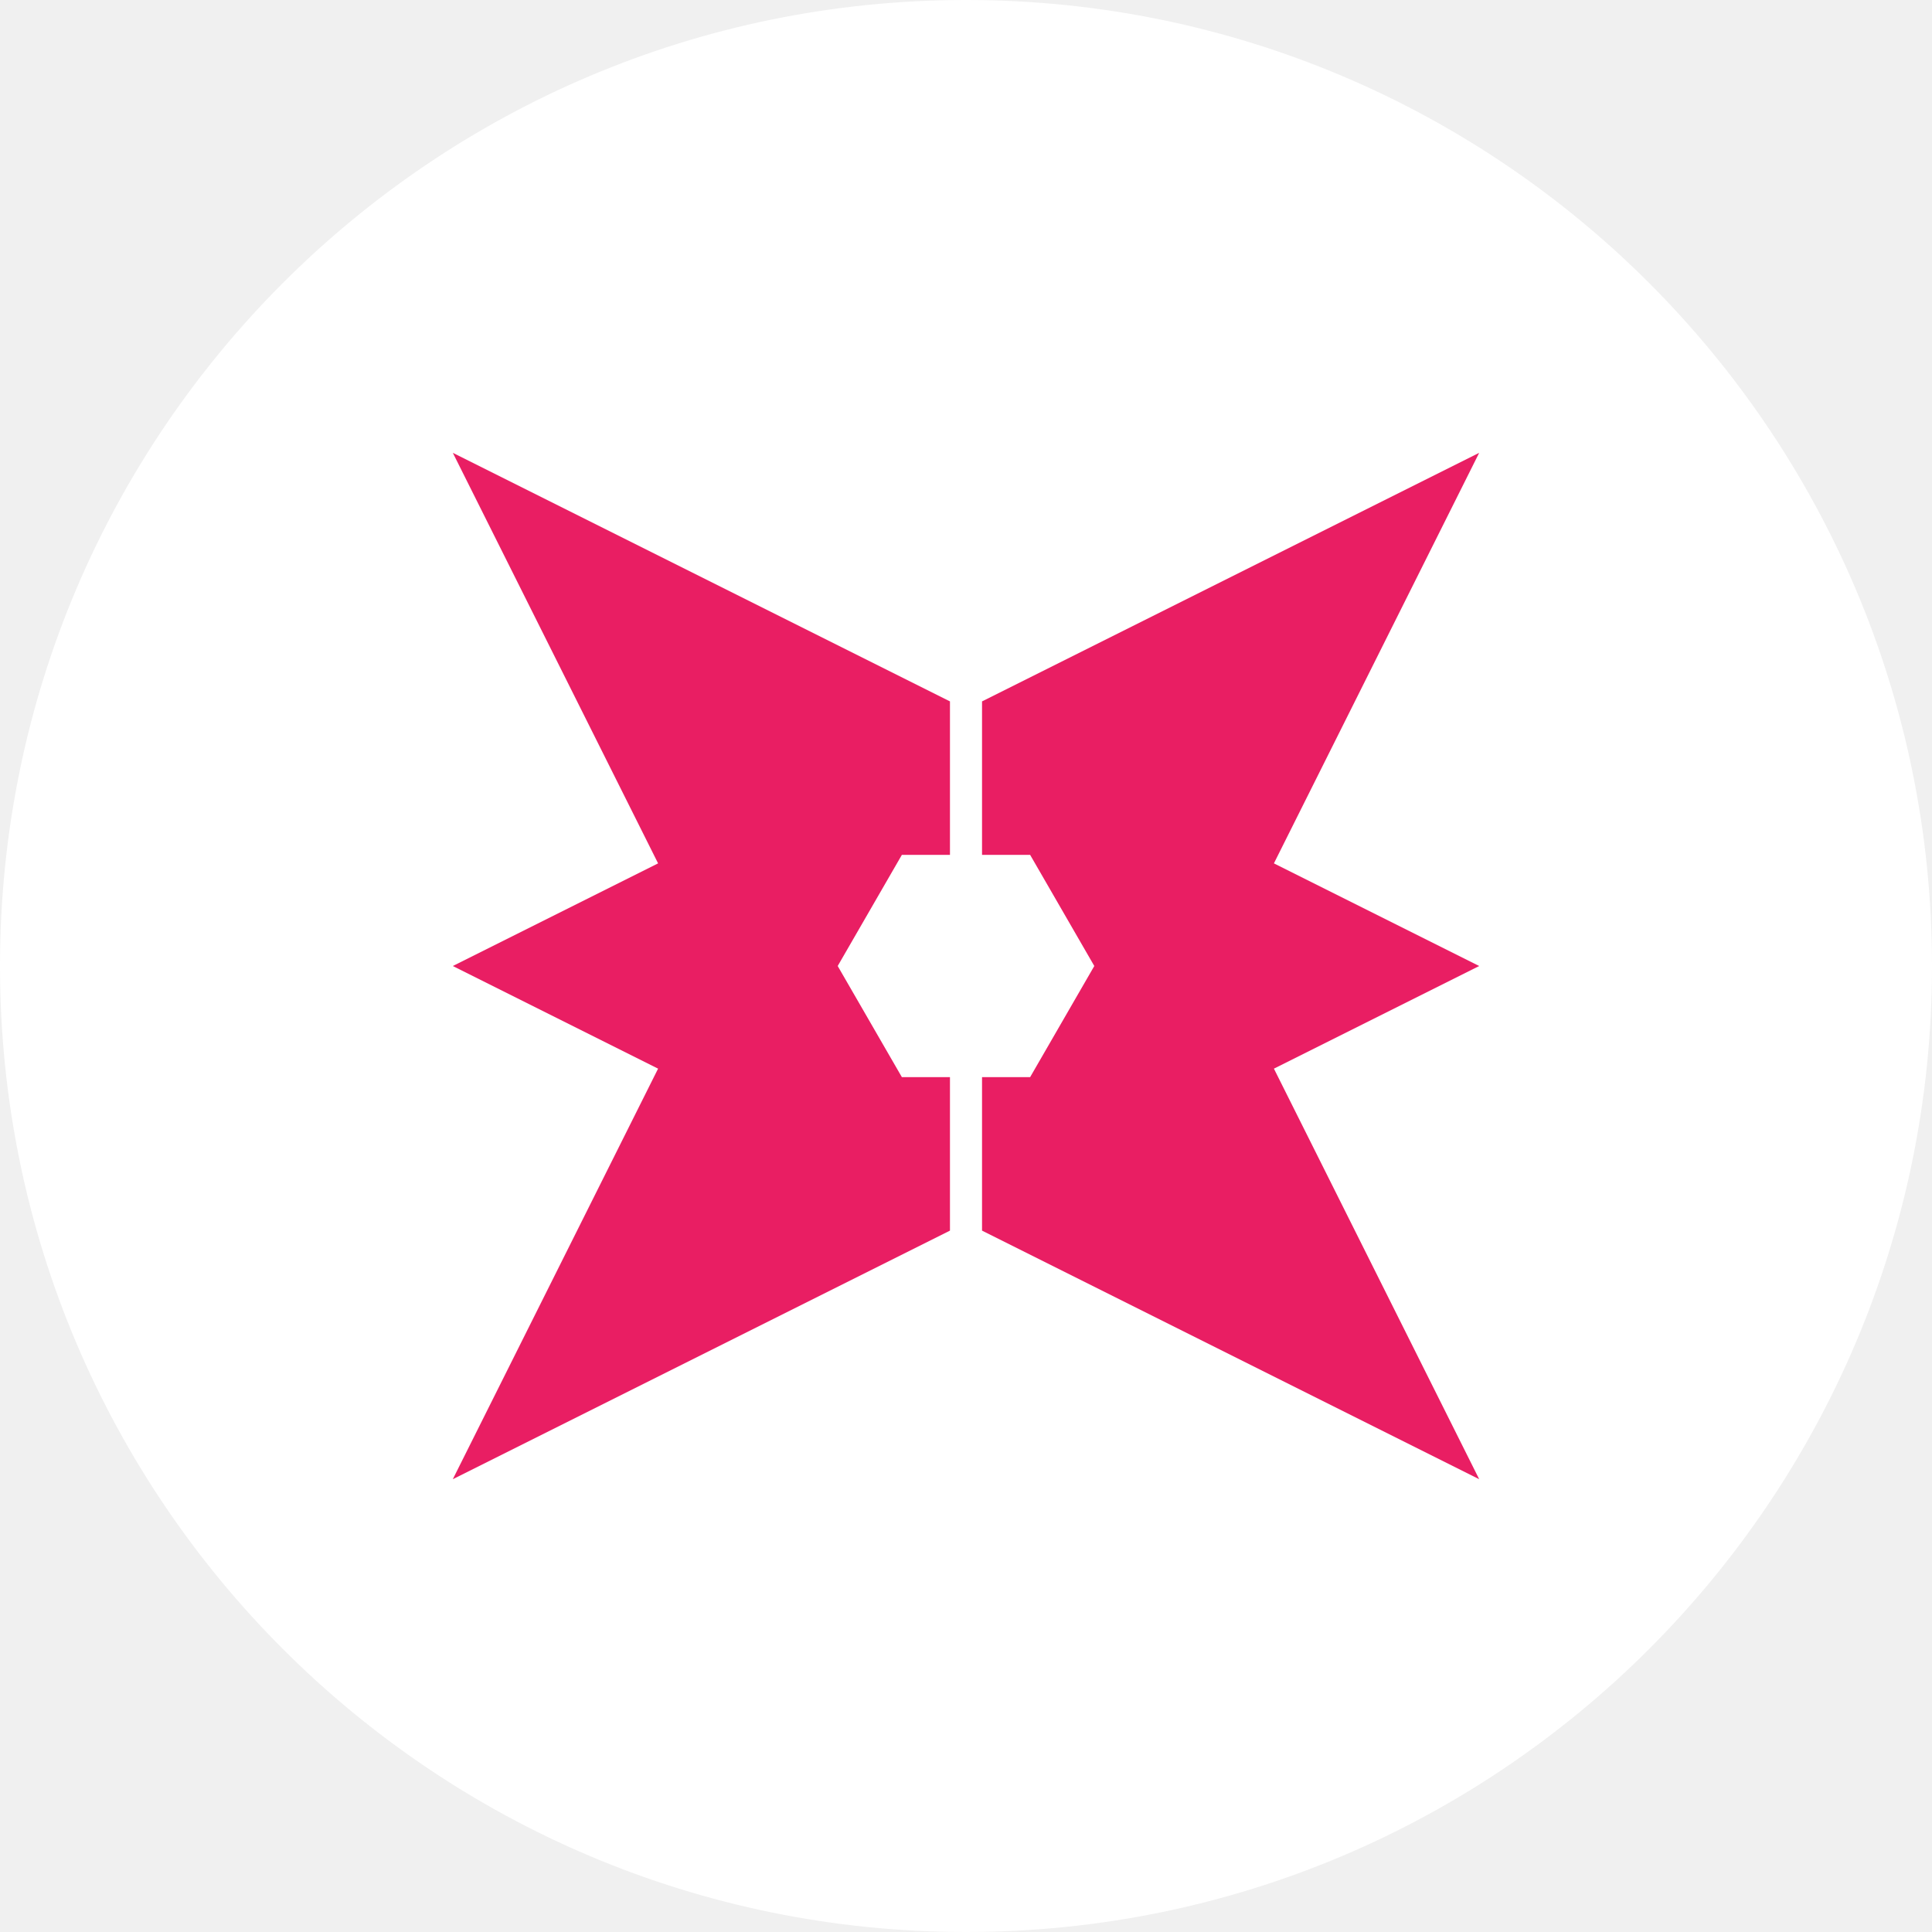
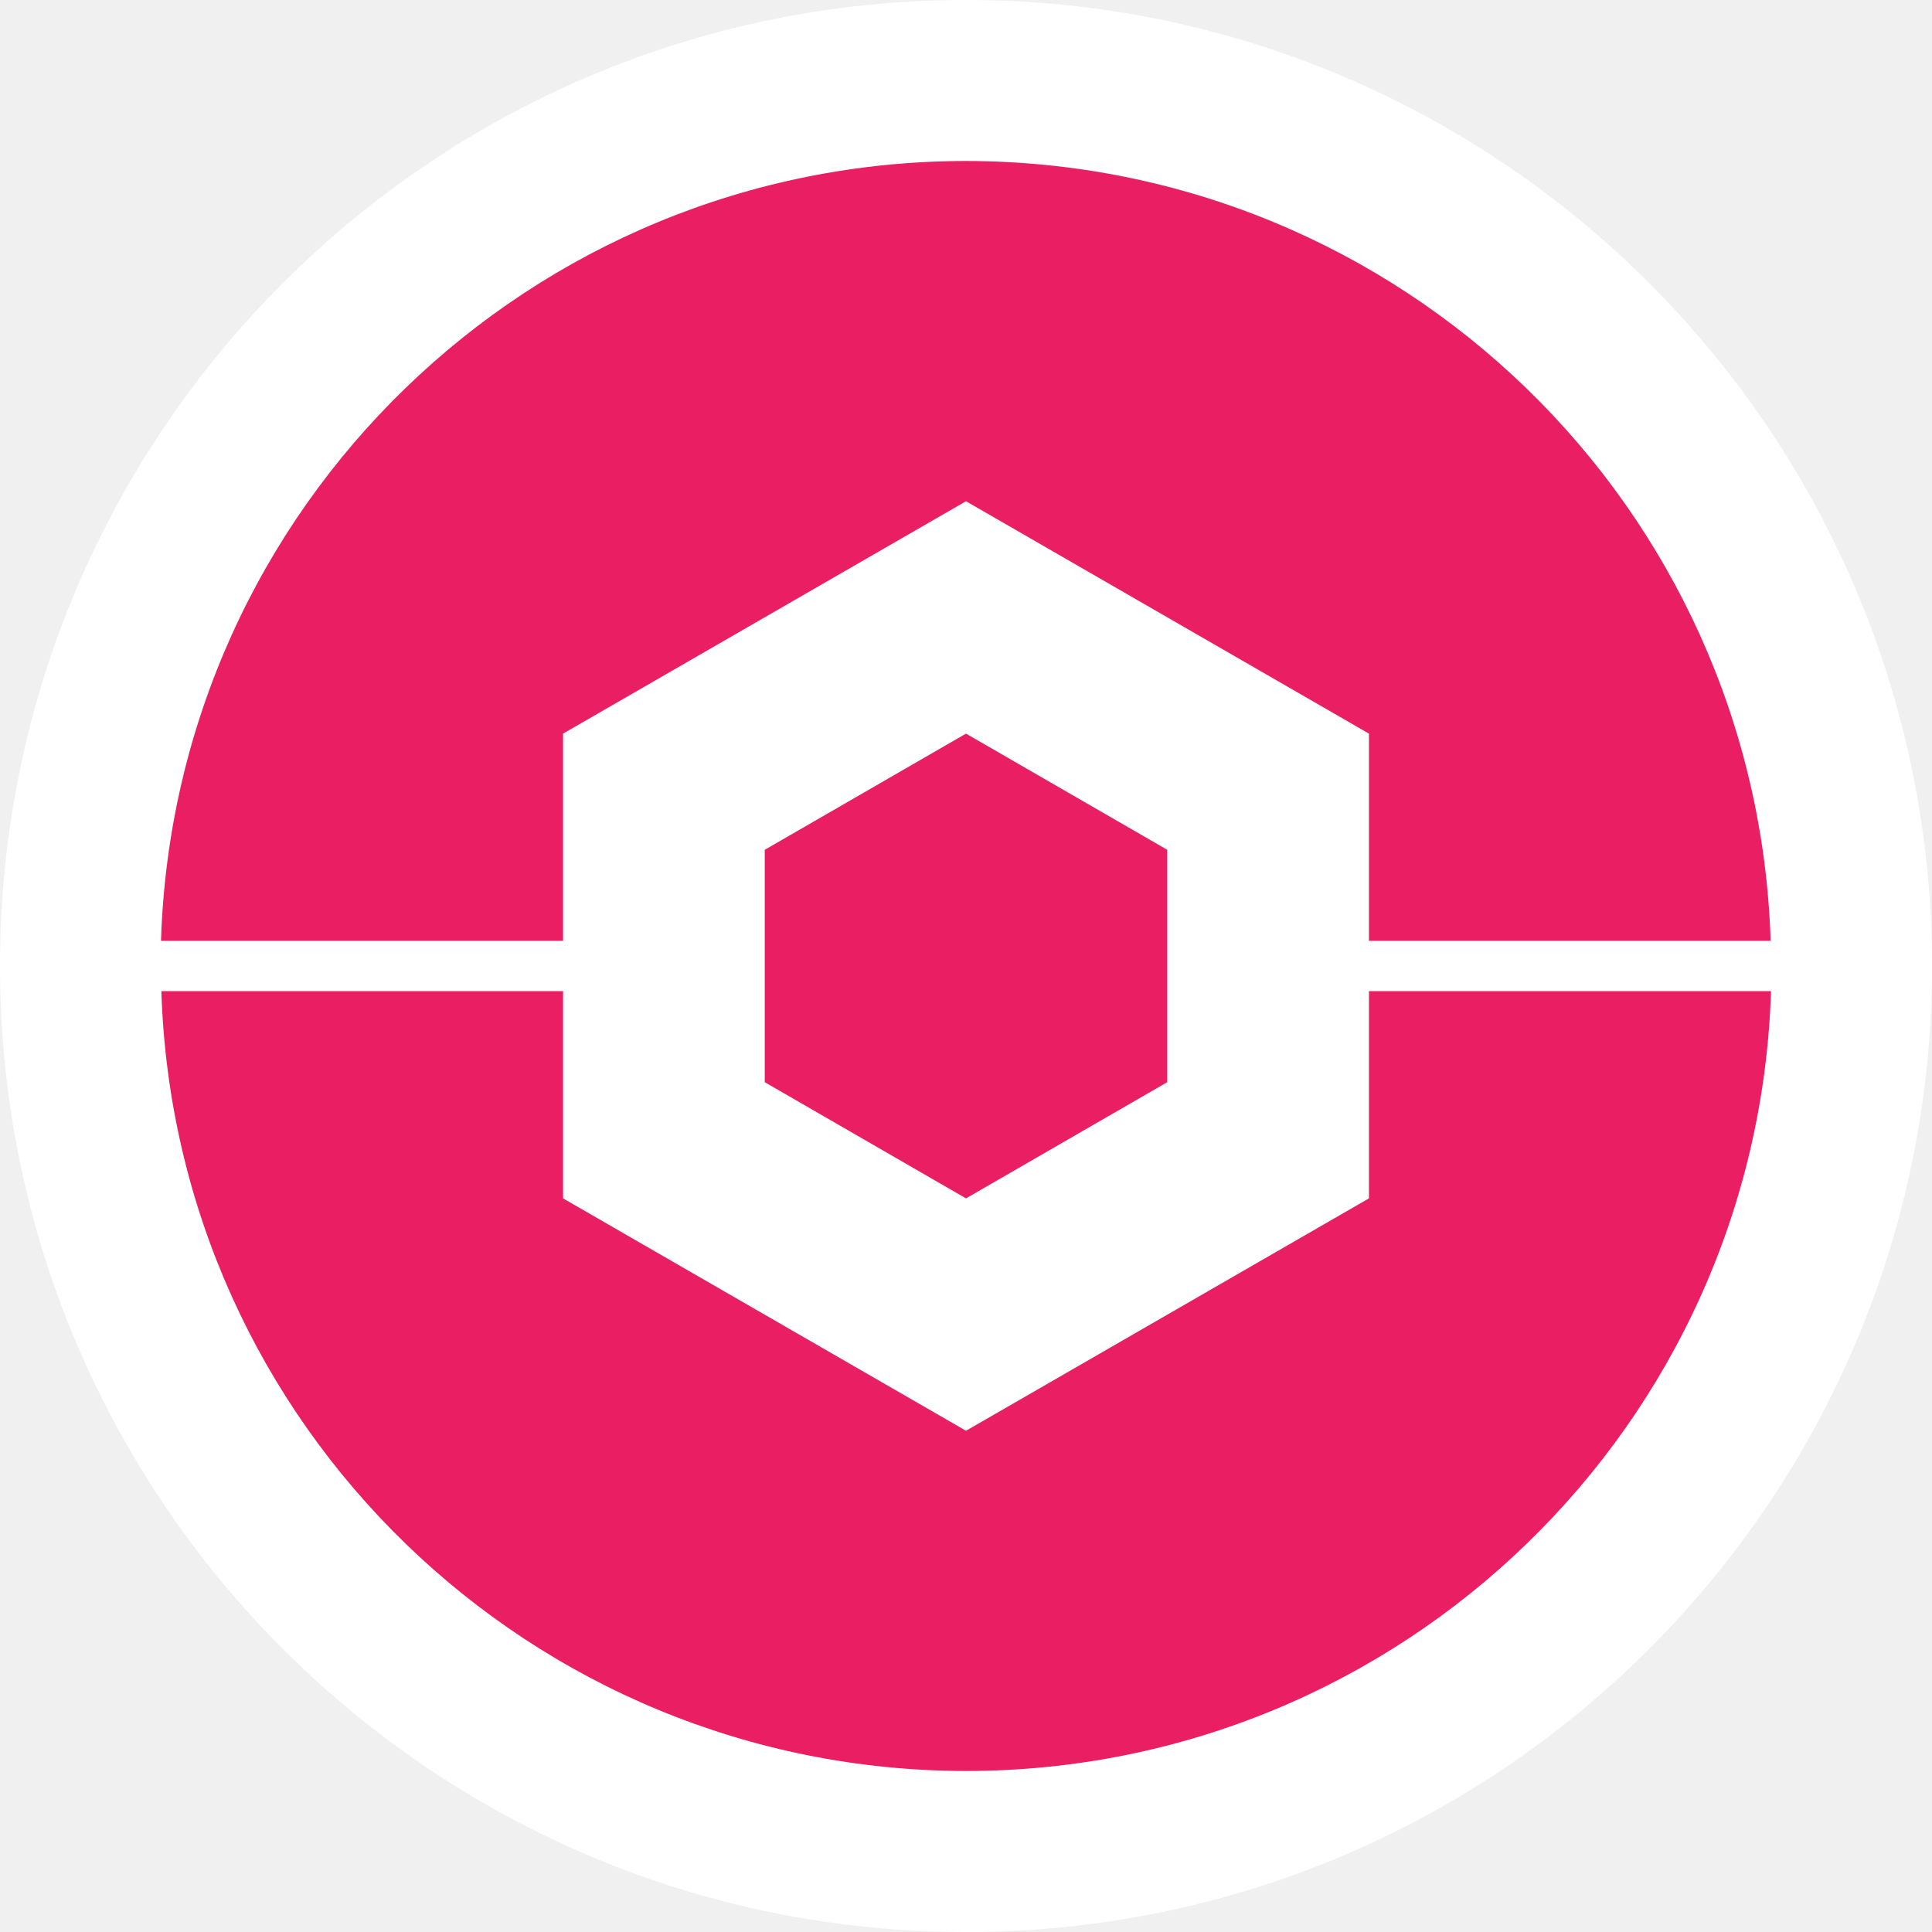
<svg xmlns="http://www.w3.org/2000/svg" width="1024" height="1024" viewBox="0 0 1024 1024" id="svg2" version="1.1">
  <defs id="defs4" />
  <g id="layer1" transform="translate(0,-28.36216)">
-     <rect style="opacity:1;fill:#ffffff;fill-opacity:1;fill-rule:nonzero;stroke:none;stroke-opacity:1" id="rect4134" width="1024" height="1024" x="0" y="28.362" ry="512" />
-     <path style="opacity:1;fill:#e91e63;fill-opacity:1;fill-rule:nonzero;stroke:none;stroke-opacity:1" d="m 240,812.363 263.5,-131.75 0,-8.5 0,-72.859 0,-0.002 -25.5,0 -34,-58.889 34,-58.889 25.5,0 0,-0.002 0,-72.859 0,-8.5 -263.5,-131.75 108.8,217.6 -108.8,54.4 108.8,54.4 -108.8,217.6 z m 280.5,-131.75 263.5,131.75 -108.8,-217.6 108.8,-54.4 -108.8,-54.4 108.8,-217.6 -263.5,131.75 0,8.5 0,72.859 0,0.002 25.5,0 34,58.889 -34,58.889 -25.5,0 0,0.002 0,72.859 0,8.5 z" id="path4155" />
+     <circle style="opacity:1;fill:#ffffff;fill-opacity:1;fill-rule:nonzero;stroke:none;stroke-width:0.2;stroke-miterlimit:4;stroke-dasharray:none;stroke-opacity:1" id="path4135" cx="512" cy="540.362" r="512" />
+     <path style="opacity:1;fill:#e91e63;fill-opacity:1;fill-rule:nonzero;stroke:none;stroke-width:0.2;stroke-miterlimit:4;stroke-dasharray:none;stroke-opacity:1" d="M 512,113.696 A 427.139,426.666 0 0 0 85.334,527.029 l 213.097,0 0,-109.834 L 512,294.026 l 213.569,123.169 0,109.834 212.902,0 A 427.139,426.666 0 0 0 512,113.696 Z m 0,303.499 -106.667,61.584 0,123.167 L 512,663.529 l 106.667,-61.584 0,-123.167 L 512,417.195 Z M 85.529,553.695 A 427.139,426.666 0 0 0 512,967.029 427.139,426.666 0 0 0 938.667,553.695 l -213.097,0 0,109.834 L 512,786.698 298.431,663.529 l 0,-109.834 -212.902,0 z" id="path4134" />
  </g>
</svg>
